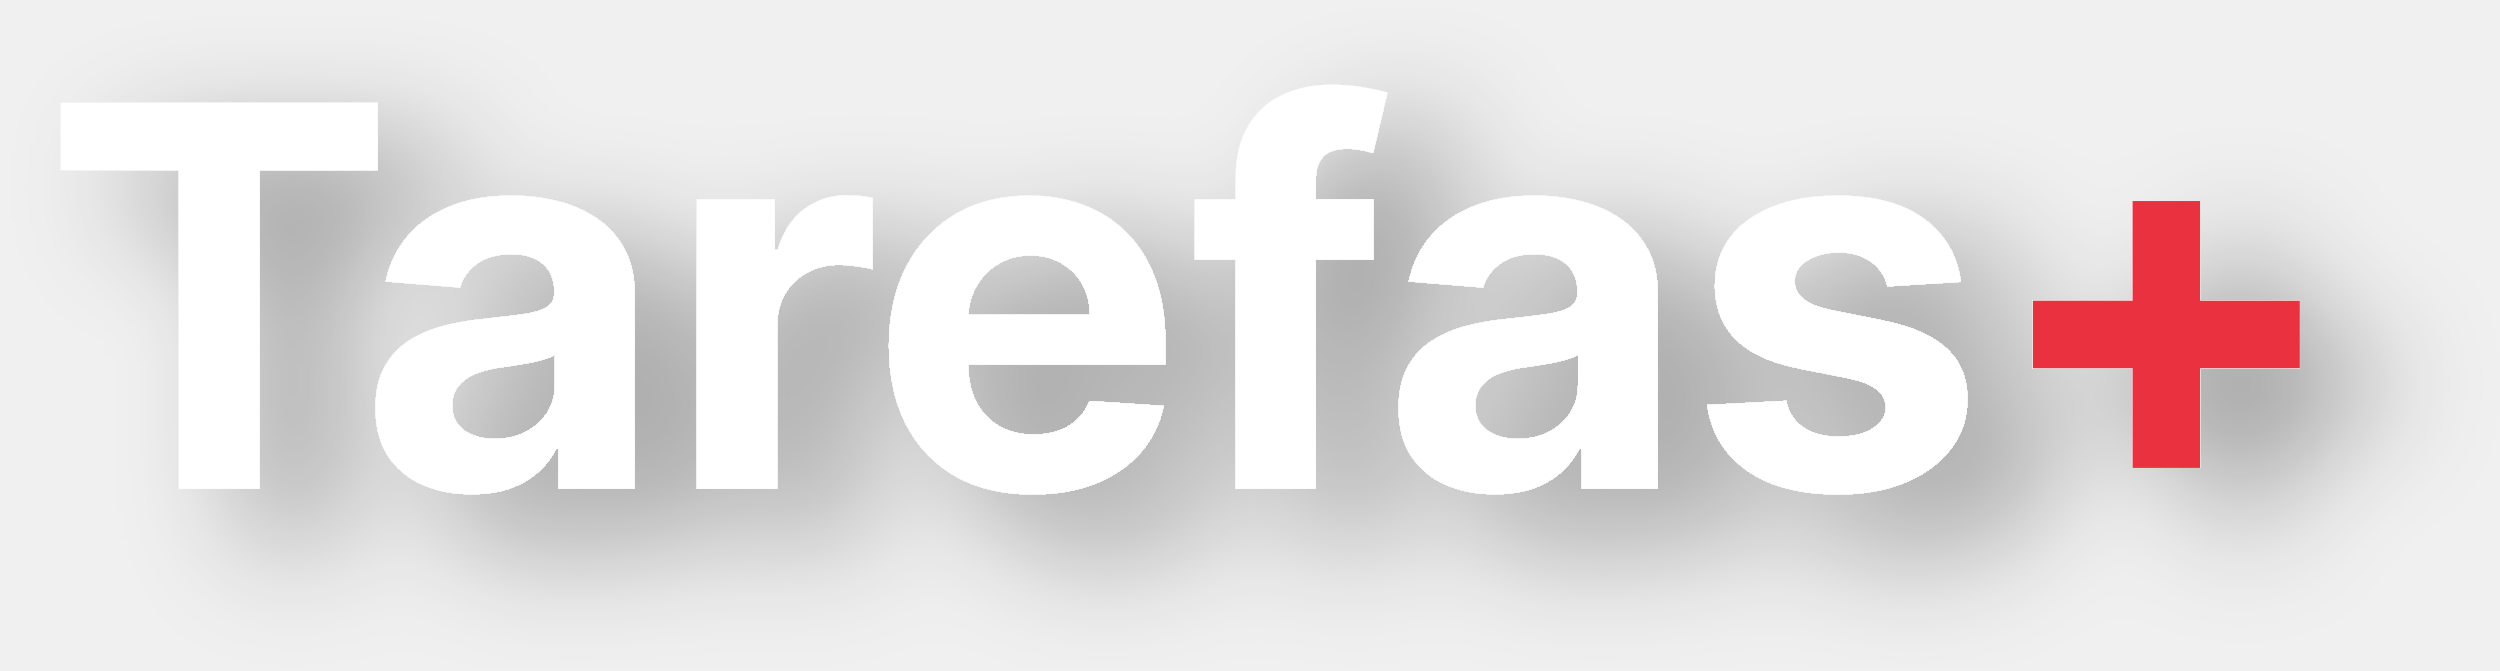
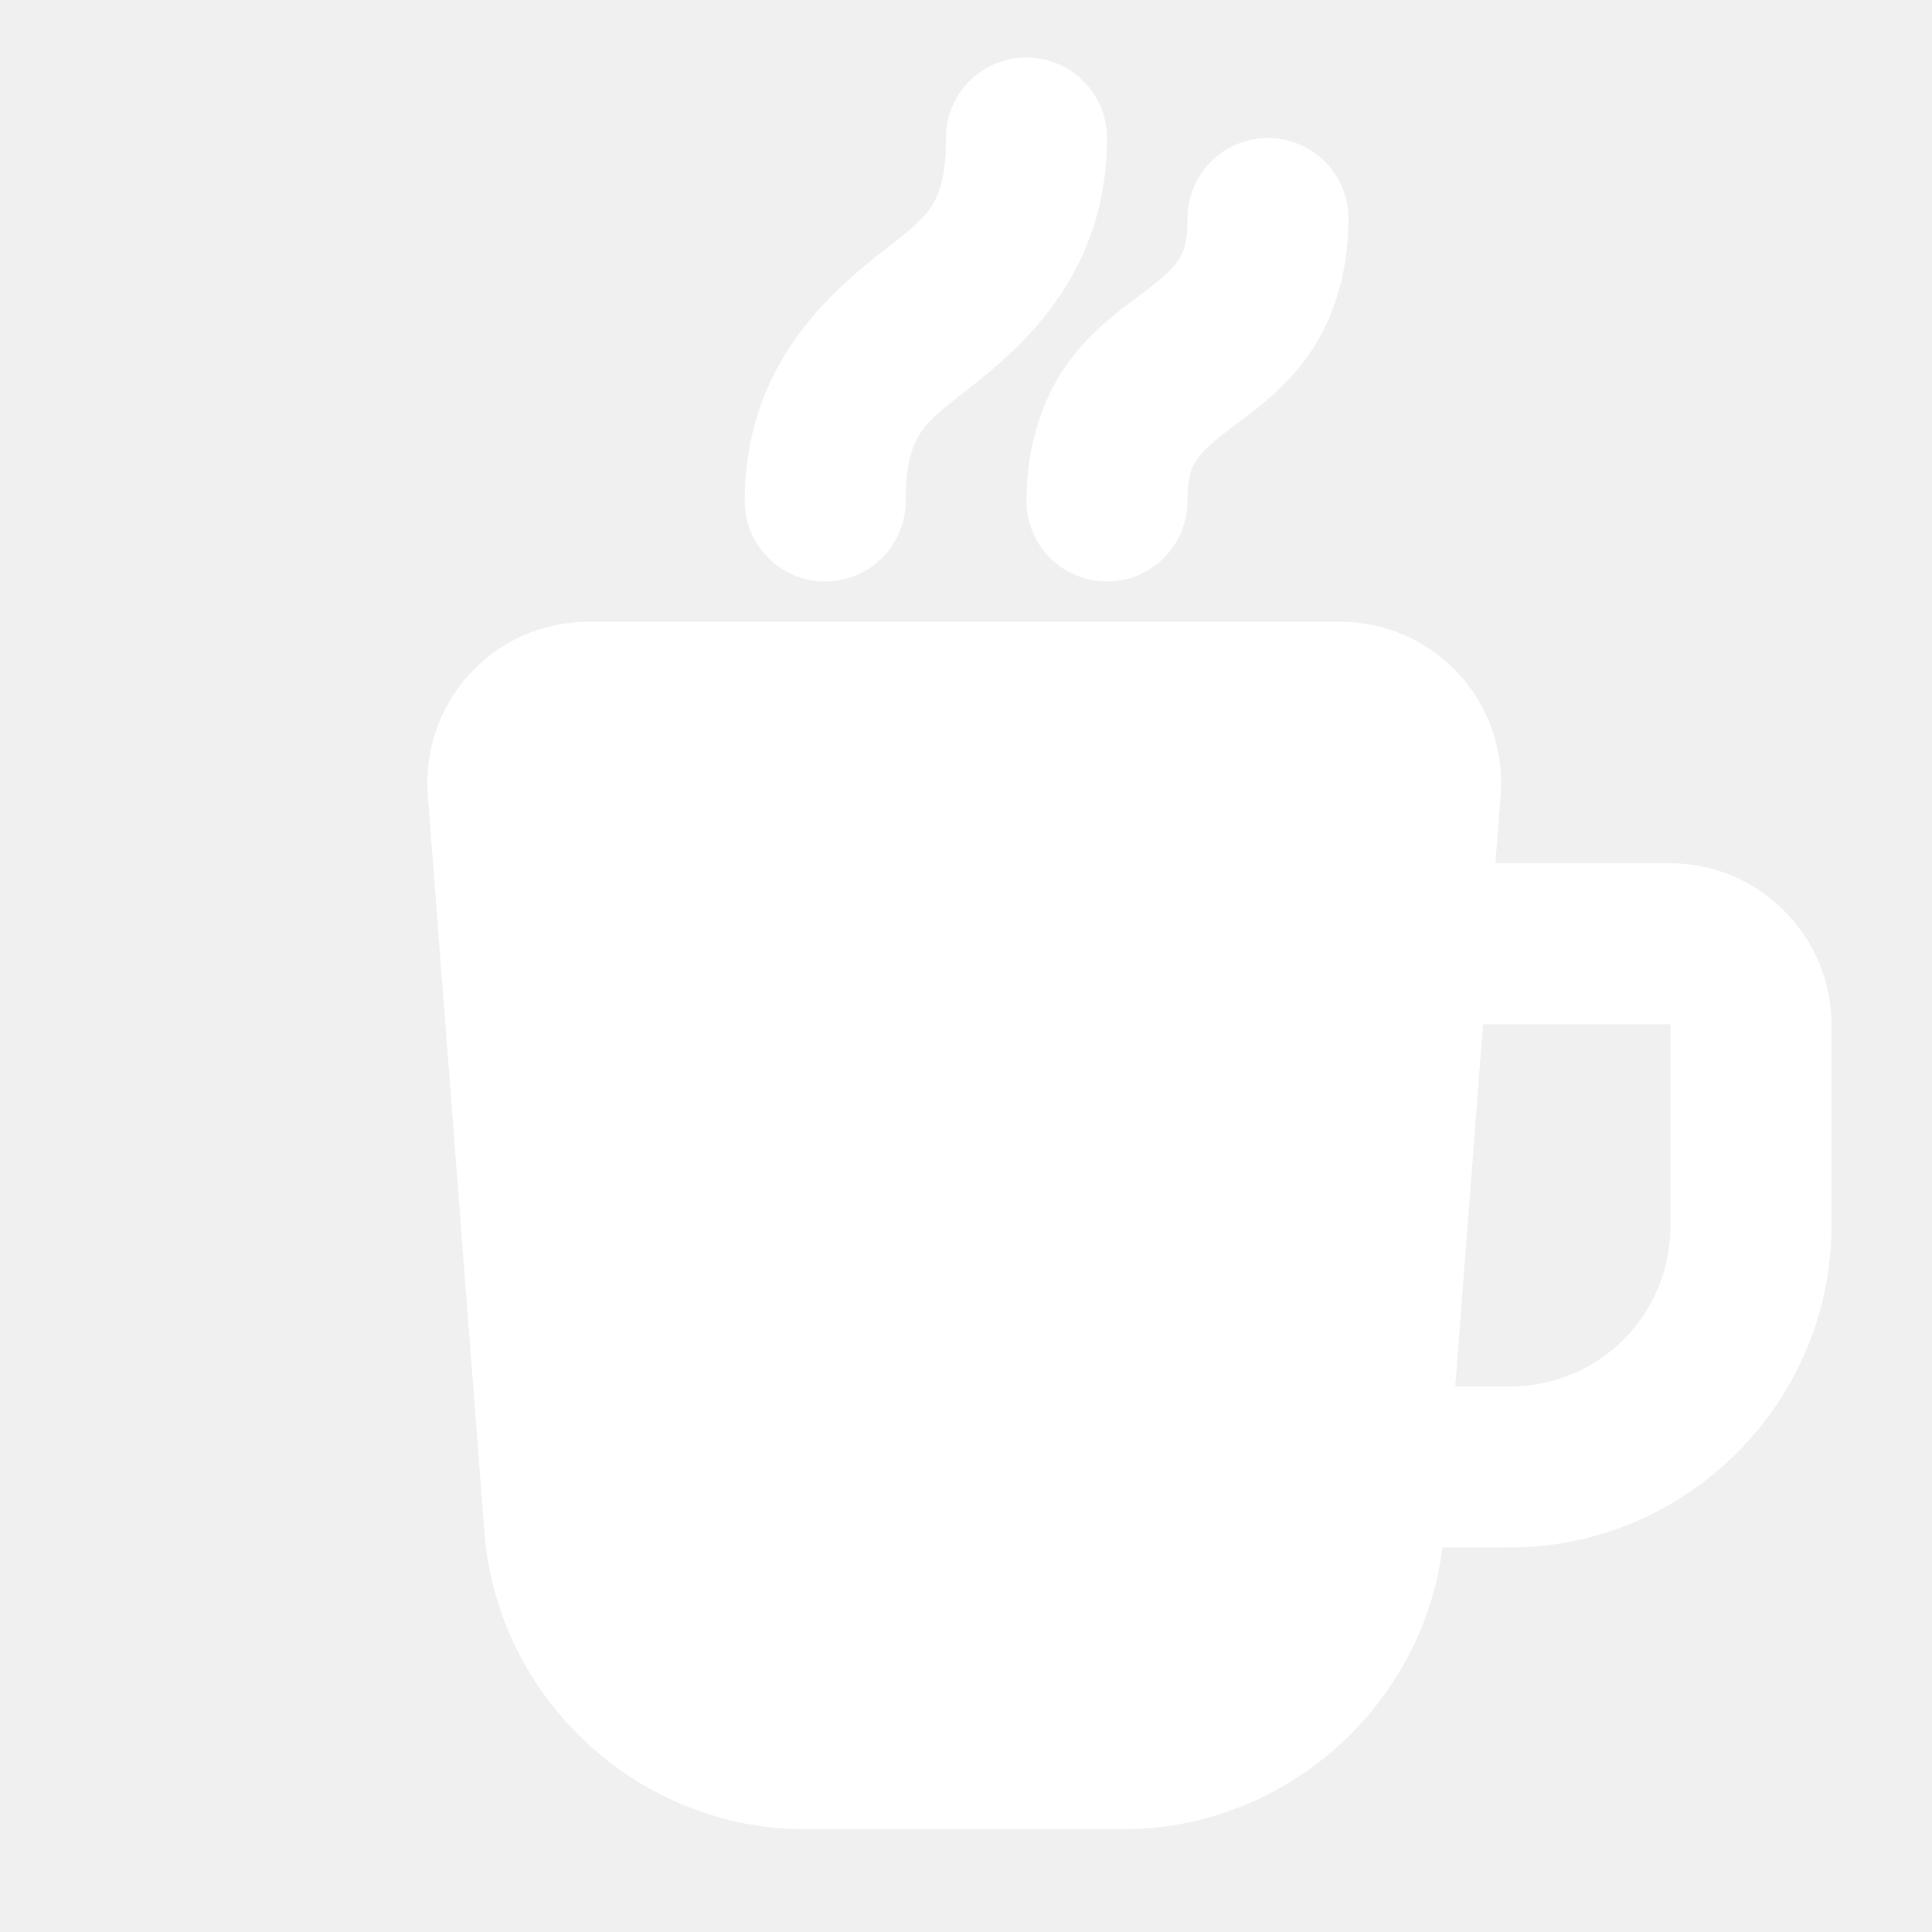
- <svg xmlns="http://www.w3.org/2000/svg" width="179" height="48" viewBox="0 0 179 48" fill="none">
-   <g filter="url(#filter0_d_1_67)">
-     <path d="M4.349 12.181V7.364H27.047V12.181H18.586V35H12.81V12.181H4.349ZM33.767 35.391C32.445 35.391 31.266 35.162 30.232 34.703C29.197 34.235 28.378 33.547 27.776 32.639C27.182 31.721 26.885 30.578 26.885 29.211C26.885 28.059 27.096 27.092 27.519 26.31C27.942 25.527 28.518 24.897 29.246 24.421C29.975 23.944 30.803 23.584 31.729 23.341C32.665 23.098 33.646 22.927 34.671 22.828C35.877 22.702 36.848 22.585 37.586 22.477C38.324 22.36 38.859 22.189 39.192 21.965C39.525 21.74 39.691 21.407 39.691 20.966V20.885C39.691 20.03 39.421 19.369 38.881 18.901C38.351 18.433 37.595 18.2 36.614 18.2C35.58 18.2 34.757 18.429 34.145 18.888C33.533 19.338 33.128 19.904 32.93 20.588L27.614 20.156C27.884 18.897 28.414 17.808 29.206 16.891C29.998 15.964 31.019 15.253 32.269 14.758C33.529 14.255 34.986 14.003 36.641 14.003C37.793 14.003 38.895 14.138 39.947 14.408C41.009 14.678 41.949 15.096 42.768 15.663C43.595 16.229 44.248 16.958 44.724 17.849C45.201 18.73 45.44 19.787 45.44 21.02V35H39.988V32.126H39.826C39.493 32.773 39.048 33.345 38.49 33.84C37.932 34.325 37.262 34.708 36.479 34.986C35.697 35.256 34.793 35.391 33.767 35.391ZM35.413 31.424C36.259 31.424 37.006 31.258 37.653 30.925C38.301 30.583 38.809 30.124 39.178 29.548C39.547 28.973 39.731 28.32 39.731 27.592V25.392C39.552 25.509 39.304 25.617 38.989 25.716C38.684 25.806 38.337 25.891 37.95 25.972C37.563 26.044 37.177 26.112 36.79 26.175C36.403 26.229 36.052 26.278 35.737 26.323C35.062 26.422 34.473 26.579 33.969 26.796C33.466 27.011 33.074 27.304 32.795 27.673C32.517 28.032 32.377 28.482 32.377 29.022C32.377 29.805 32.66 30.403 33.227 30.817C33.803 31.222 34.532 31.424 35.413 31.424ZM49.9 35V14.273H55.473V17.889H55.689C56.066 16.603 56.701 15.631 57.591 14.974C58.482 14.309 59.508 13.976 60.668 13.976C60.956 13.976 61.266 13.994 61.599 14.03C61.932 14.066 62.224 14.115 62.476 14.178V19.279C62.206 19.198 61.833 19.126 61.356 19.063C60.879 19 60.443 18.969 60.047 18.969C59.202 18.969 58.446 19.153 57.78 19.522C57.123 19.882 56.602 20.386 56.215 21.033C55.837 21.681 55.648 22.428 55.648 23.273V35H49.9ZM73.93 35.405C71.797 35.405 69.962 34.973 68.424 34.109C66.894 33.237 65.716 32.004 64.888 30.412C64.061 28.811 63.647 26.917 63.647 24.731C63.647 22.599 64.061 20.727 64.888 19.117C65.716 17.507 66.881 16.252 68.383 15.352C69.895 14.453 71.667 14.003 73.7 14.003C75.067 14.003 76.341 14.223 77.519 14.664C78.707 15.096 79.741 15.748 80.623 16.621C81.513 17.493 82.206 18.591 82.701 19.913C83.196 21.227 83.443 22.765 83.443 24.528V26.107H65.941V22.545H78.032C78.032 21.717 77.852 20.984 77.492 20.345C77.132 19.706 76.633 19.207 75.994 18.847C75.364 18.479 74.631 18.294 73.795 18.294C72.922 18.294 72.148 18.496 71.474 18.901C70.808 19.297 70.286 19.832 69.908 20.507C69.53 21.173 69.337 21.915 69.328 22.734V26.121C69.328 27.146 69.517 28.032 69.895 28.779C70.281 29.526 70.826 30.102 71.528 30.506C72.229 30.911 73.061 31.114 74.024 31.114C74.663 31.114 75.248 31.024 75.778 30.844C76.309 30.664 76.763 30.394 77.141 30.034C77.519 29.674 77.807 29.233 78.005 28.712L83.322 29.062C83.052 30.34 82.498 31.456 81.662 32.409C80.834 33.354 79.764 34.091 78.45 34.622C77.146 35.144 75.639 35.405 73.93 35.405ZM98.341 14.273V18.591H85.548V14.273H98.341ZM88.476 35V12.775C88.476 11.273 88.769 10.027 89.353 9.037C89.947 8.047 90.757 7.305 91.782 6.81C92.808 6.316 93.973 6.068 95.278 6.068C96.159 6.068 96.964 6.136 97.693 6.271C98.431 6.406 98.98 6.527 99.339 6.635L98.314 10.953C98.089 10.881 97.81 10.814 97.477 10.751C97.153 10.688 96.82 10.656 96.478 10.656C95.633 10.656 95.044 10.854 94.711 11.25C94.378 11.637 94.212 12.181 94.212 12.883V35H88.476ZM107.021 35.391C105.699 35.391 104.52 35.162 103.485 34.703C102.451 34.235 101.632 33.547 101.029 32.639C100.436 31.721 100.139 30.578 100.139 29.211C100.139 28.059 100.35 27.092 100.773 26.31C101.196 25.527 101.772 24.897 102.5 24.421C103.229 23.944 104.057 23.584 104.983 23.341C105.919 23.098 106.9 22.927 107.925 22.828C109.131 22.702 110.102 22.585 110.84 22.477C111.578 22.36 112.113 22.189 112.446 21.965C112.779 21.74 112.945 21.407 112.945 20.966V20.885C112.945 20.03 112.675 19.369 112.135 18.901C111.605 18.433 110.849 18.2 109.868 18.2C108.834 18.2 108.011 18.429 107.399 18.888C106.787 19.338 106.382 19.904 106.184 20.588L100.868 20.156C101.137 18.897 101.668 17.808 102.46 16.891C103.252 15.964 104.273 15.253 105.523 14.758C106.783 14.255 108.24 14.003 109.895 14.003C111.047 14.003 112.149 14.138 113.201 14.408C114.263 14.678 115.203 15.096 116.022 15.663C116.849 16.229 117.502 16.958 117.978 17.849C118.455 18.73 118.694 19.787 118.694 21.02V35H113.242V32.126H113.08C112.747 32.773 112.302 33.345 111.744 33.84C111.186 34.325 110.516 34.708 109.733 34.986C108.951 35.256 108.047 35.391 107.021 35.391ZM108.667 31.424C109.513 31.424 110.26 31.258 110.907 30.925C111.555 30.583 112.063 30.124 112.432 29.548C112.801 28.973 112.985 28.32 112.985 27.592V25.392C112.806 25.509 112.558 25.617 112.243 25.716C111.937 25.806 111.591 25.891 111.204 25.972C110.817 26.044 110.431 26.112 110.044 26.175C109.657 26.229 109.306 26.278 108.991 26.323C108.316 26.422 107.727 26.579 107.223 26.796C106.72 27.011 106.328 27.304 106.049 27.673C105.77 28.032 105.631 28.482 105.631 29.022C105.631 29.805 105.914 30.403 106.481 30.817C107.057 31.222 107.786 31.424 108.667 31.424ZM140.399 20.183L135.136 20.507C135.046 20.057 134.853 19.652 134.556 19.293C134.259 18.924 133.868 18.631 133.382 18.416C132.905 18.191 132.334 18.078 131.668 18.078C130.778 18.078 130.027 18.267 129.415 18.645C128.803 19.014 128.497 19.509 128.497 20.129C128.497 20.624 128.695 21.042 129.091 21.384C129.487 21.726 130.166 22 131.129 22.207L134.88 22.963C136.895 23.377 138.397 24.043 139.387 24.96C140.377 25.878 140.871 27.083 140.871 28.577C140.871 29.935 140.471 31.127 139.67 32.153C138.879 33.178 137.79 33.979 136.405 34.555C135.028 35.121 133.441 35.405 131.641 35.405C128.897 35.405 126.711 34.834 125.083 33.691C123.464 32.539 122.515 30.974 122.236 28.995L127.89 28.698C128.061 29.535 128.475 30.174 129.131 30.614C129.788 31.046 130.629 31.262 131.655 31.262C132.662 31.262 133.472 31.069 134.084 30.682C134.705 30.286 135.019 29.778 135.028 29.157C135.019 28.635 134.799 28.208 134.367 27.875C133.935 27.533 133.27 27.272 132.37 27.092L128.781 26.377C126.756 25.972 125.25 25.271 124.26 24.272C123.279 23.273 122.789 22 122.789 20.453C122.789 19.122 123.149 17.975 123.869 17.012C124.597 16.049 125.618 15.307 126.932 14.786C128.254 14.264 129.802 14.003 131.574 14.003C134.192 14.003 136.252 14.556 137.754 15.663C139.266 16.769 140.147 18.276 140.399 20.183Z" fill="white" />
-     <path d="M152.696 33.502V14.394H157.527V33.502H152.696ZM145.557 26.364V21.533H164.665V26.364H145.557Z" fill="#EA3140" />
+ <svg xmlns="http://www.w3.org/2000/svg" fill="#ffffff" width="150px" height="150px" viewBox="0 0 48 48" stroke="#ffffff">
+   <g id="SVGRepo_bgCarrier" stroke-width="0" />
+   <g id="SVGRepo_tracerCarrier" stroke-linecap="round" stroke-linejoin="round" />
+   <g id="SVGRepo_iconCarrier">
+     <path d="M25.479 1.928 A 1.5 1.5 0 0 0 24.002 3.447C24.002 5.447 23.314 5.777 22.064 6.777C20.814 7.777 19.002 9.447 19.002 12.447 A 1.5 1.5 0 1 0 22.002 12.447C22.002 10.447 22.688 10.119 23.938 9.119C25.188 8.119 27.002 6.447 27.002 3.447 A 1.5 1.5 0 0 0 25.479 1.928 z M 31.479 3.928 A 1.5 1.5 0 0 0 30.002 5.447C30.002 6.197 29.855 6.511 29.65 6.801C29.446 7.091 29.102 7.373 28.602 7.748C28.102 8.123 27.446 8.591 26.9 9.363C26.355 10.136 26.002 11.197 26.002 12.447 A 1.5 1.5 0 1 0 29.002 12.447C29.002 11.697 29.147 11.383 29.352 11.094C29.556 10.804 29.9 10.523 30.4 10.148C30.9 9.773 31.556 9.304 32.102 8.531C32.647 7.758 33.002 6.697 33.002 5.447 A 1.5 1.5 0 0 0 31.479 3.928 z M 14.615 15.947C13.643 15.947 12.709 16.356 12.049 17.068C11.389 17.781 11.053 18.746 11.127 19.715L12.533 38.021C12.832 41.904 16.118 44.947 20.012 44.947L27.9 44.947C31.795 44.947 35.081 41.904 35.379 38.021L35.385 37.947L37.502 37.947C41.626 37.947 45.002 34.572 45.002 30.447L45.002 25.447C45.002 23.532 43.417 21.947 41.502 21.947L36.613 21.947L36.785 19.717C36.859 18.749 36.524 17.784 35.865 17.07C35.204 16.357 34.269 15.947 33.297 15.947L14.615 15.947 z M 36.383 24.947L41.502 24.947C41.797 24.947 42.002 25.152 42.002 25.447L42.002 30.447C42.002 32.951 40.005 34.947 37.502 34.947L35.615 34.947L36.383 24.947 z" />
  </g>
-   <defs>
-     <filter id="filter0_d_1_67" x="0.777" y="0.71" width="178.178" height="47.199" filterUnits="userSpaceOnUse" color-interpolation-filters="sRGB">
-       <feFlood flood-opacity="0" result="BackgroundImageFix" />
-       <feColorMatrix in="SourceAlpha" type="matrix" values="0 0 0 0 0 0 0 0 0 0 0 0 0 0 0 0 0 0 127 0" result="hardAlpha" />
-       <feOffset dx="5.359" dy="3.572" />
-       <feGaussianBlur stdDeviation="4.466" />
-       <feComposite in2="hardAlpha" operator="out" />
-       <feColorMatrix type="matrix" values="0 0 0 0 0 0 0 0 0 0 0 0 0 0 0 0 0 0 0.4 0" />
-       <feBlend mode="normal" in2="BackgroundImageFix" result="effect1_dropShadow_1_67" />
-       <feBlend mode="normal" in="SourceGraphic" in2="effect1_dropShadow_1_67" result="shape" />
-     </filter>
-   </defs>
</svg>
